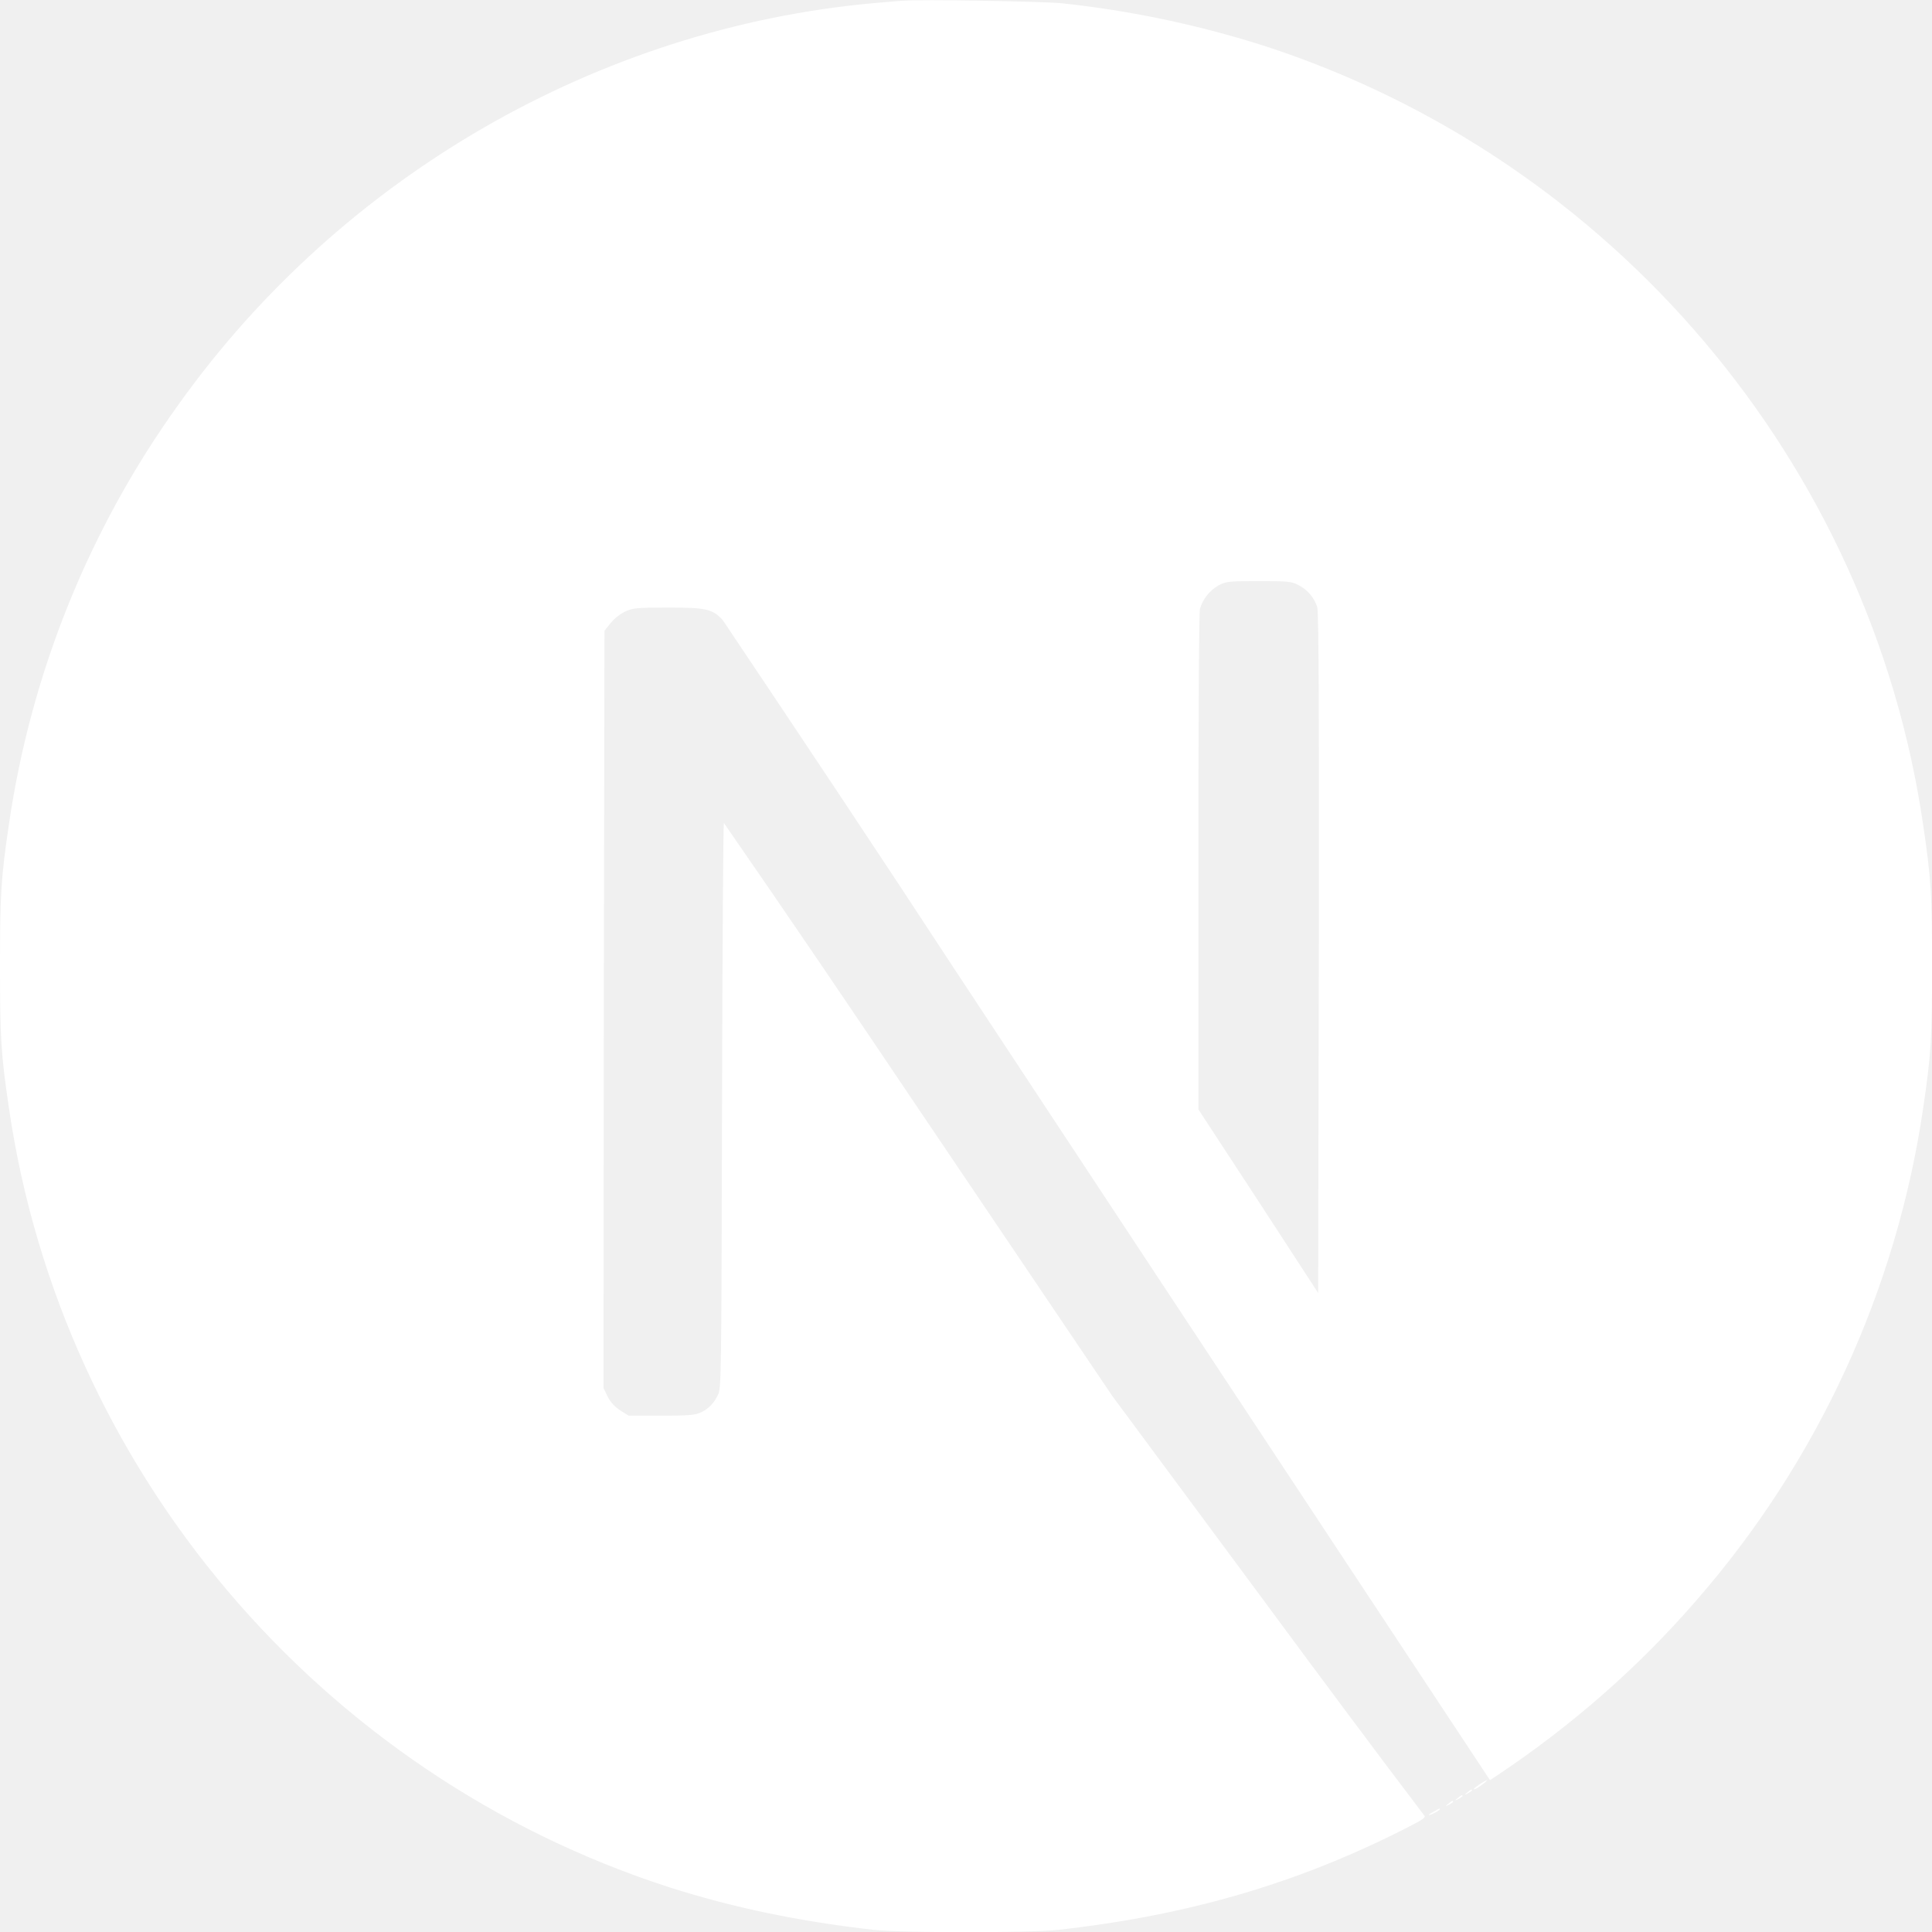
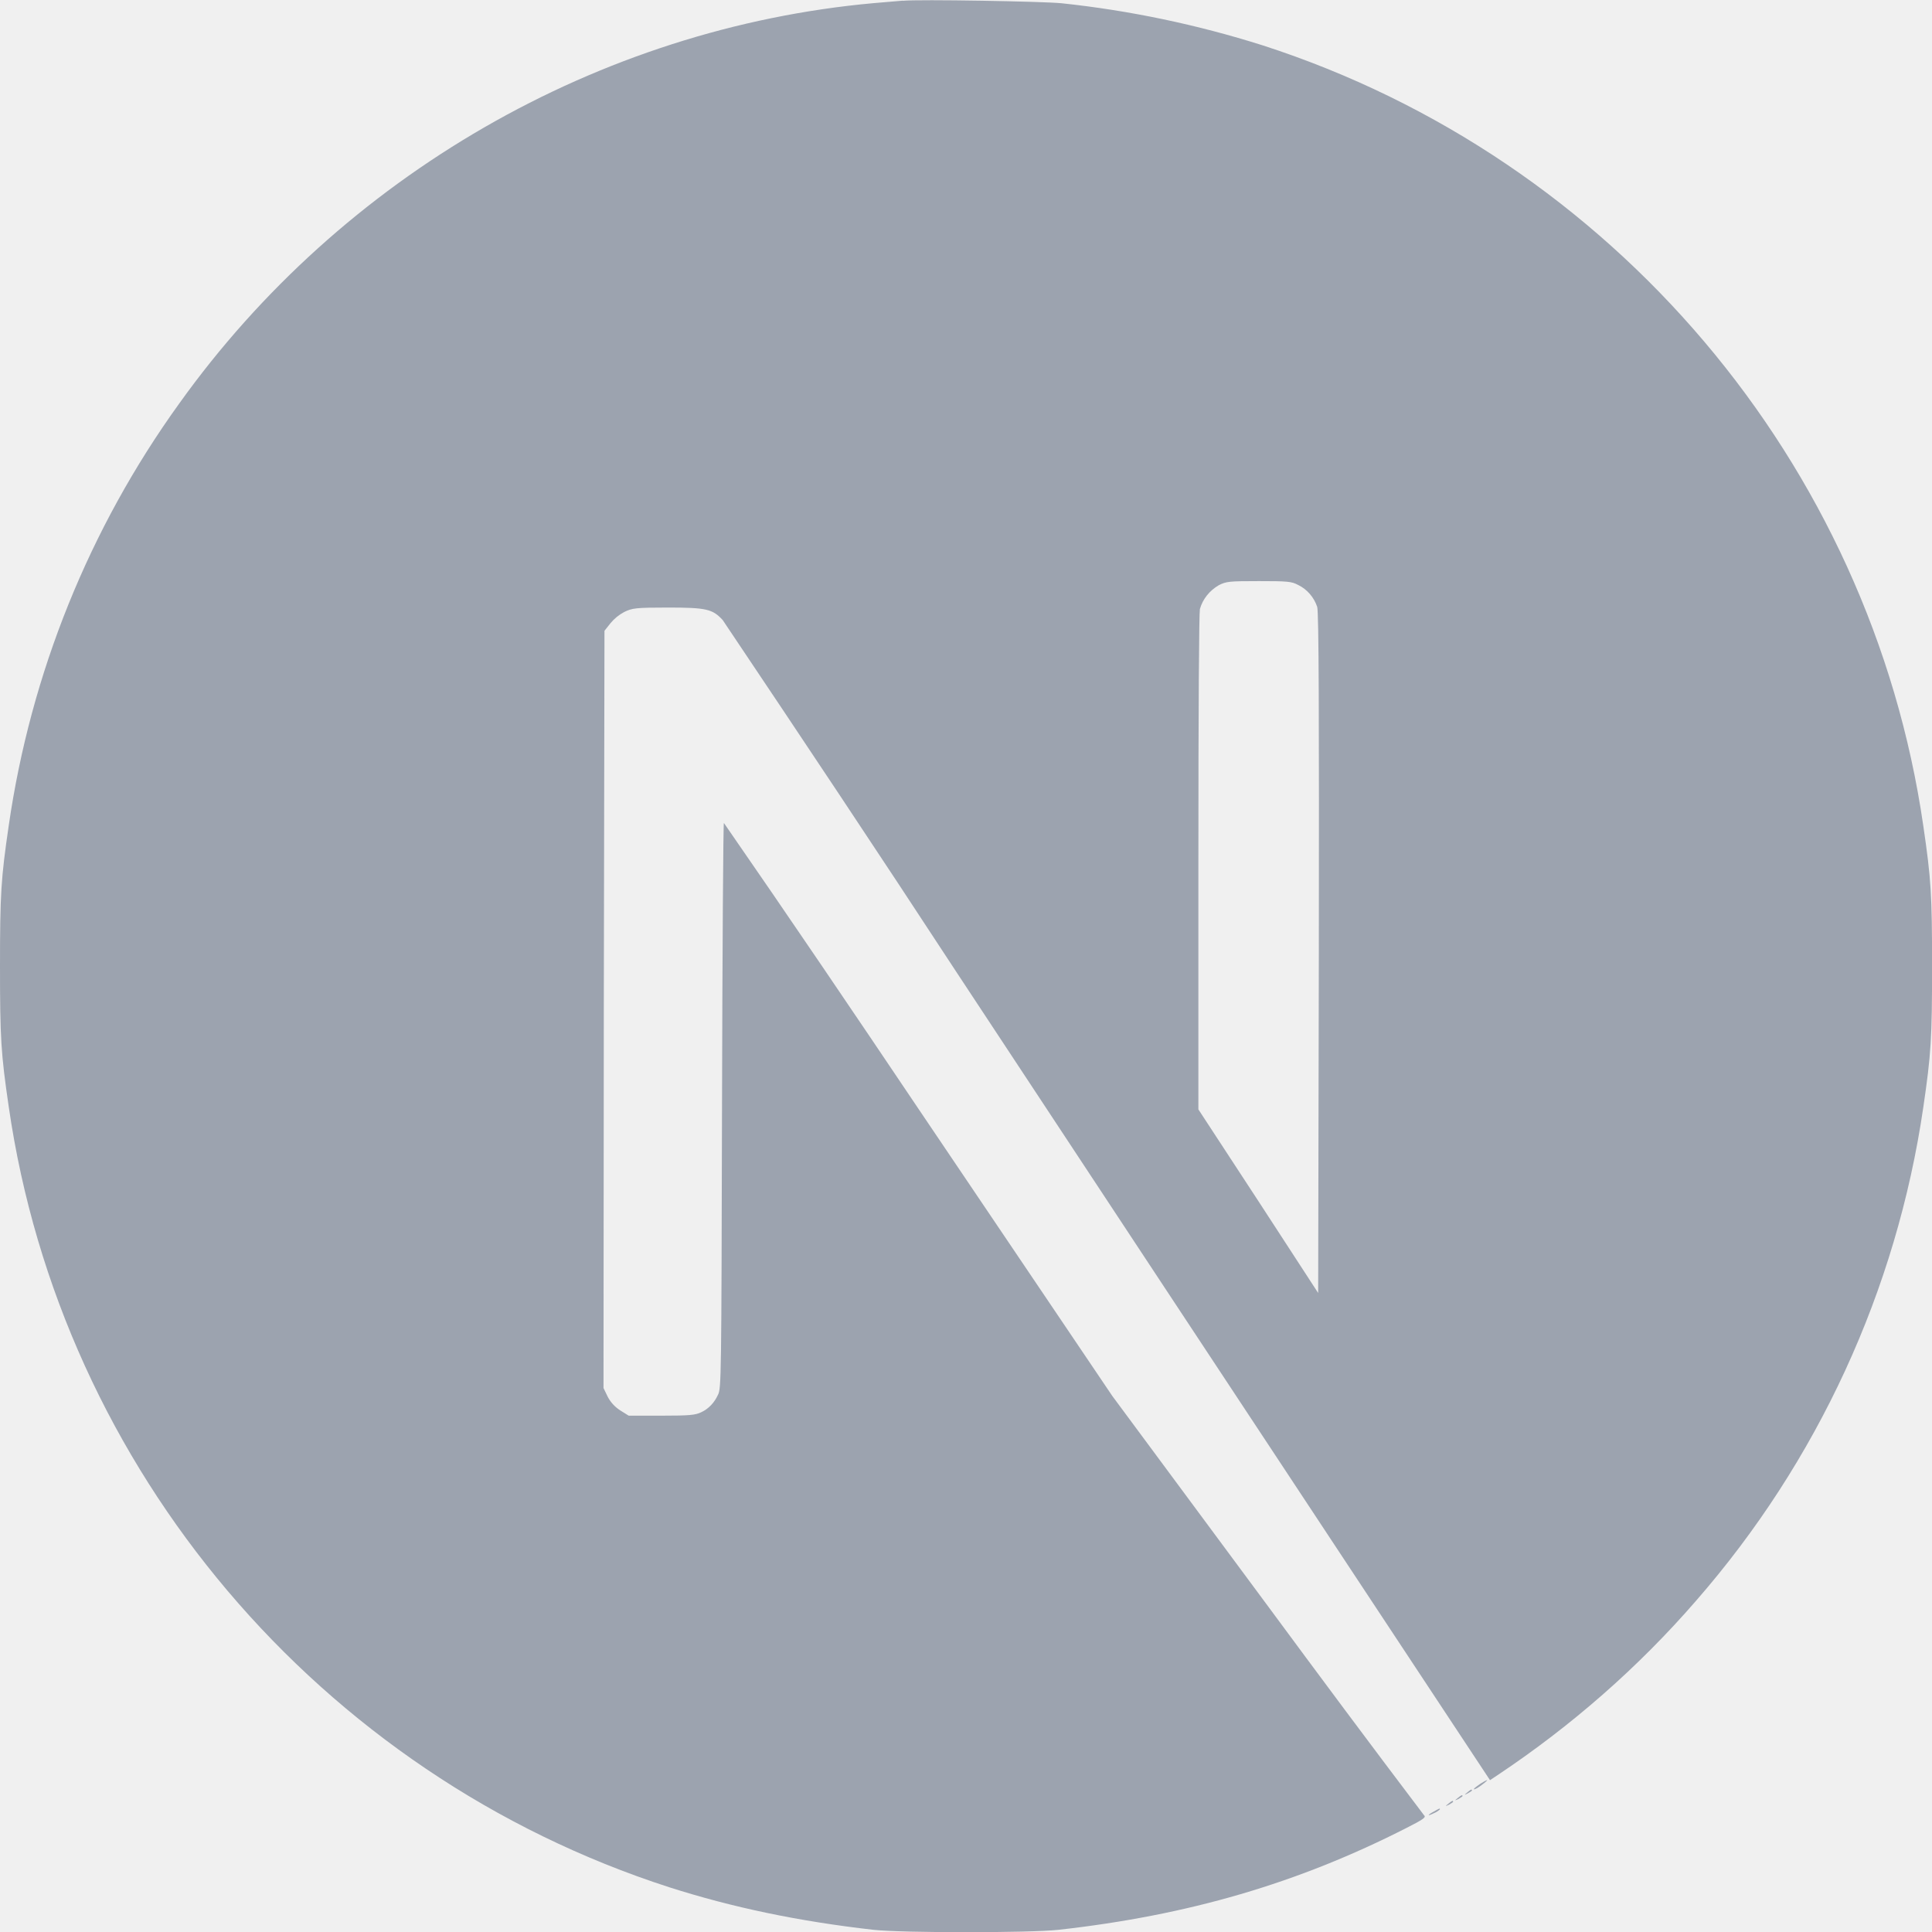
- <svg xmlns="http://www.w3.org/2000/svg" fill="#ffffff" width="800px" height="800px" viewBox="0 0 32 32">
+ <svg xmlns="http://www.w3.org/2000/svg" fill="#9ca3af" width="800px" height="800px" viewBox="0 0 32 32">
  <path d="M23.749 30.005c-0.119 0.063-0.109 0.083 0.005 0.025 0.037-0.015 0.068-0.036 0.095-0.061 0-0.021 0-0.021-0.1 0.036zM23.989 29.875c-0.057 0.047-0.057 0.047 0.011 0.016 0.036-0.021 0.068-0.041 0.068-0.047 0-0.027-0.016-0.021-0.079 0.031zM24.145 29.781c-0.057 0.047-0.057 0.047 0.011 0.016 0.037-0.021 0.068-0.043 0.068-0.048 0-0.025-0.016-0.020-0.079 0.032zM24.303 29.688c-0.057 0.047-0.057 0.047 0.009 0.015 0.037-0.020 0.068-0.041 0.068-0.047 0-0.025-0.016-0.020-0.077 0.032zM24.516 29.547c-0.109 0.073-0.147 0.12-0.047 0.068 0.067-0.041 0.181-0.131 0.161-0.131-0.043 0.016-0.079 0.043-0.115 0.063zM14.953 0.011c-0.073 0.005-0.292 0.025-0.484 0.041-4.548 0.412-8.803 2.86-11.5 6.631-1.491 2.067-2.459 4.468-2.824 6.989-0.129 0.88-0.145 1.14-0.145 2.333 0 1.192 0.016 1.448 0.145 2.328 0.871 6.011 5.147 11.057 10.943 12.927 1.043 0.333 2.136 0.563 3.381 0.704 0.484 0.052 2.577 0.052 3.061 0 2.152-0.24 3.969-0.771 5.767-1.688 0.276-0.14 0.328-0.177 0.291-0.208-0.88-1.161-1.744-2.323-2.609-3.495l-2.557-3.453-3.203-4.745c-1.068-1.588-2.14-3.172-3.229-4.744-0.011 0-0.025 2.109-0.031 4.681-0.011 4.505-0.011 4.688-0.068 4.792-0.057 0.125-0.151 0.229-0.276 0.287-0.099 0.047-0.188 0.057-0.661 0.057h-0.541l-0.141-0.088c-0.088-0.057-0.161-0.136-0.208-0.229l-0.068-0.141 0.005-6.271 0.011-6.271 0.099-0.125c0.063-0.077 0.141-0.14 0.229-0.187 0.131-0.063 0.183-0.073 0.724-0.073 0.635 0 0.74 0.025 0.907 0.208 1.296 1.932 2.588 3.869 3.859 5.812 2.079 3.152 4.917 7.453 6.312 9.563l2.537 3.839 0.125-0.083c1.219-0.813 2.328-1.781 3.285-2.885 2.016-2.308 3.324-5.147 3.767-8.177 0.129-0.88 0.145-1.141 0.145-2.333 0-1.193-0.016-1.448-0.145-2.328-0.871-6.011-5.147-11.057-10.943-12.928-1.084-0.343-2.199-0.577-3.328-0.697-0.303-0.031-2.371-0.068-2.631-0.041zM21.5 9.688c0.151 0.072 0.265 0.208 0.317 0.364 0.027 0.084 0.032 1.823 0.027 5.74l-0.011 5.624-0.989-1.52-0.995-1.521v-4.083c0-2.647 0.011-4.131 0.025-4.204 0.047-0.167 0.161-0.307 0.313-0.395 0.124-0.063 0.172-0.068 0.667-0.068 0.463 0 0.541 0.005 0.645 0.063z" />
</svg>
